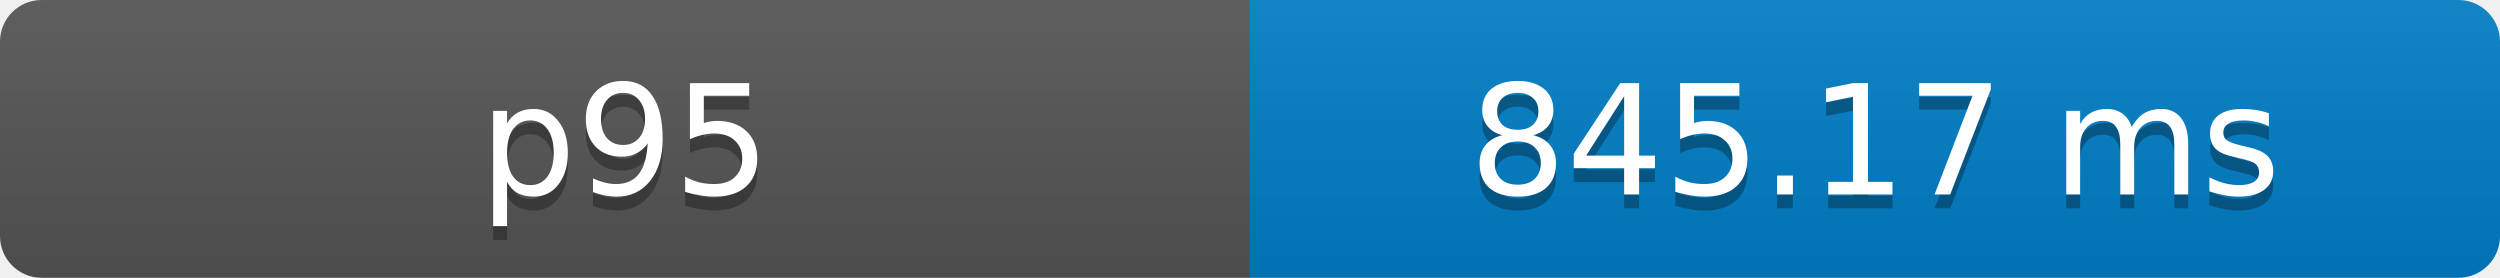
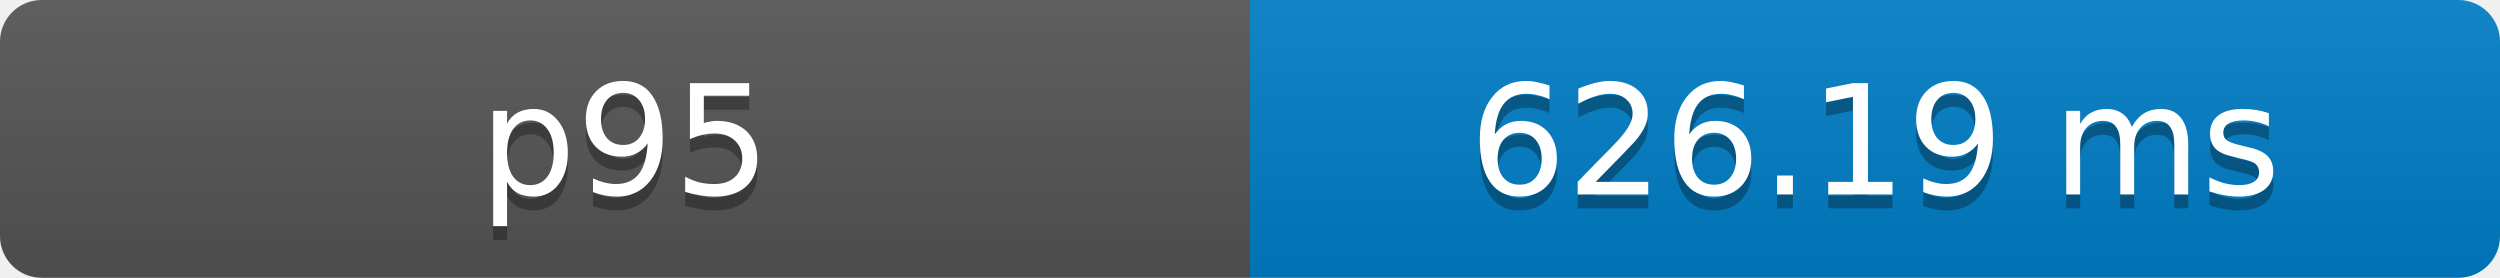
- <svg xmlns="http://www.w3.org/2000/svg" width="180" height="20" role="img" aria-label="p95: 845.17 ms">
+ <svg xmlns="http://www.w3.org/2000/svg" width="180" height="20" role="img" aria-label="p95: 626.19 ms">
  <defs>
    <clipPath id="round">
      <rect width="180" height="20" rx="3" fill="#fff" />
    </clipPath>
    <linearGradient id="shade" x2="0" y2="100%">
      <stop offset="0" stop-color="#bbb" stop-opacity=".1" />
      <stop offset="1" stop-opacity=".1" />
    </linearGradient>
  </defs>
  <g clip-path="url(#round)">
    <rect width="90" height="20" fill="#555" />
    <rect x="90" width="90" height="20" fill="#007ec6" />
    <rect width="180" height="20" fill="url(#shade)" />
  </g>
  <g fill="#fff" text-anchor="middle" font-family="Verdana,Geneva,DejaVu Sans,sans-serif" font-size="11">
    <text x="45" y="15" fill="#010101" fill-opacity=".3">p95</text>
    <text x="45" y="14">p95</text>
-     <text x="135" y="15" fill="#010101" fill-opacity=".3">845.17 ms</text>
-     <text x="135" y="14">845.17 ms</text>
+     <text x="135" y="15" fill="#010101" fill-opacity=".3">626.19 ms</text>
+     <text x="135" y="14">626.19 ms</text>
  </g>
</svg>
